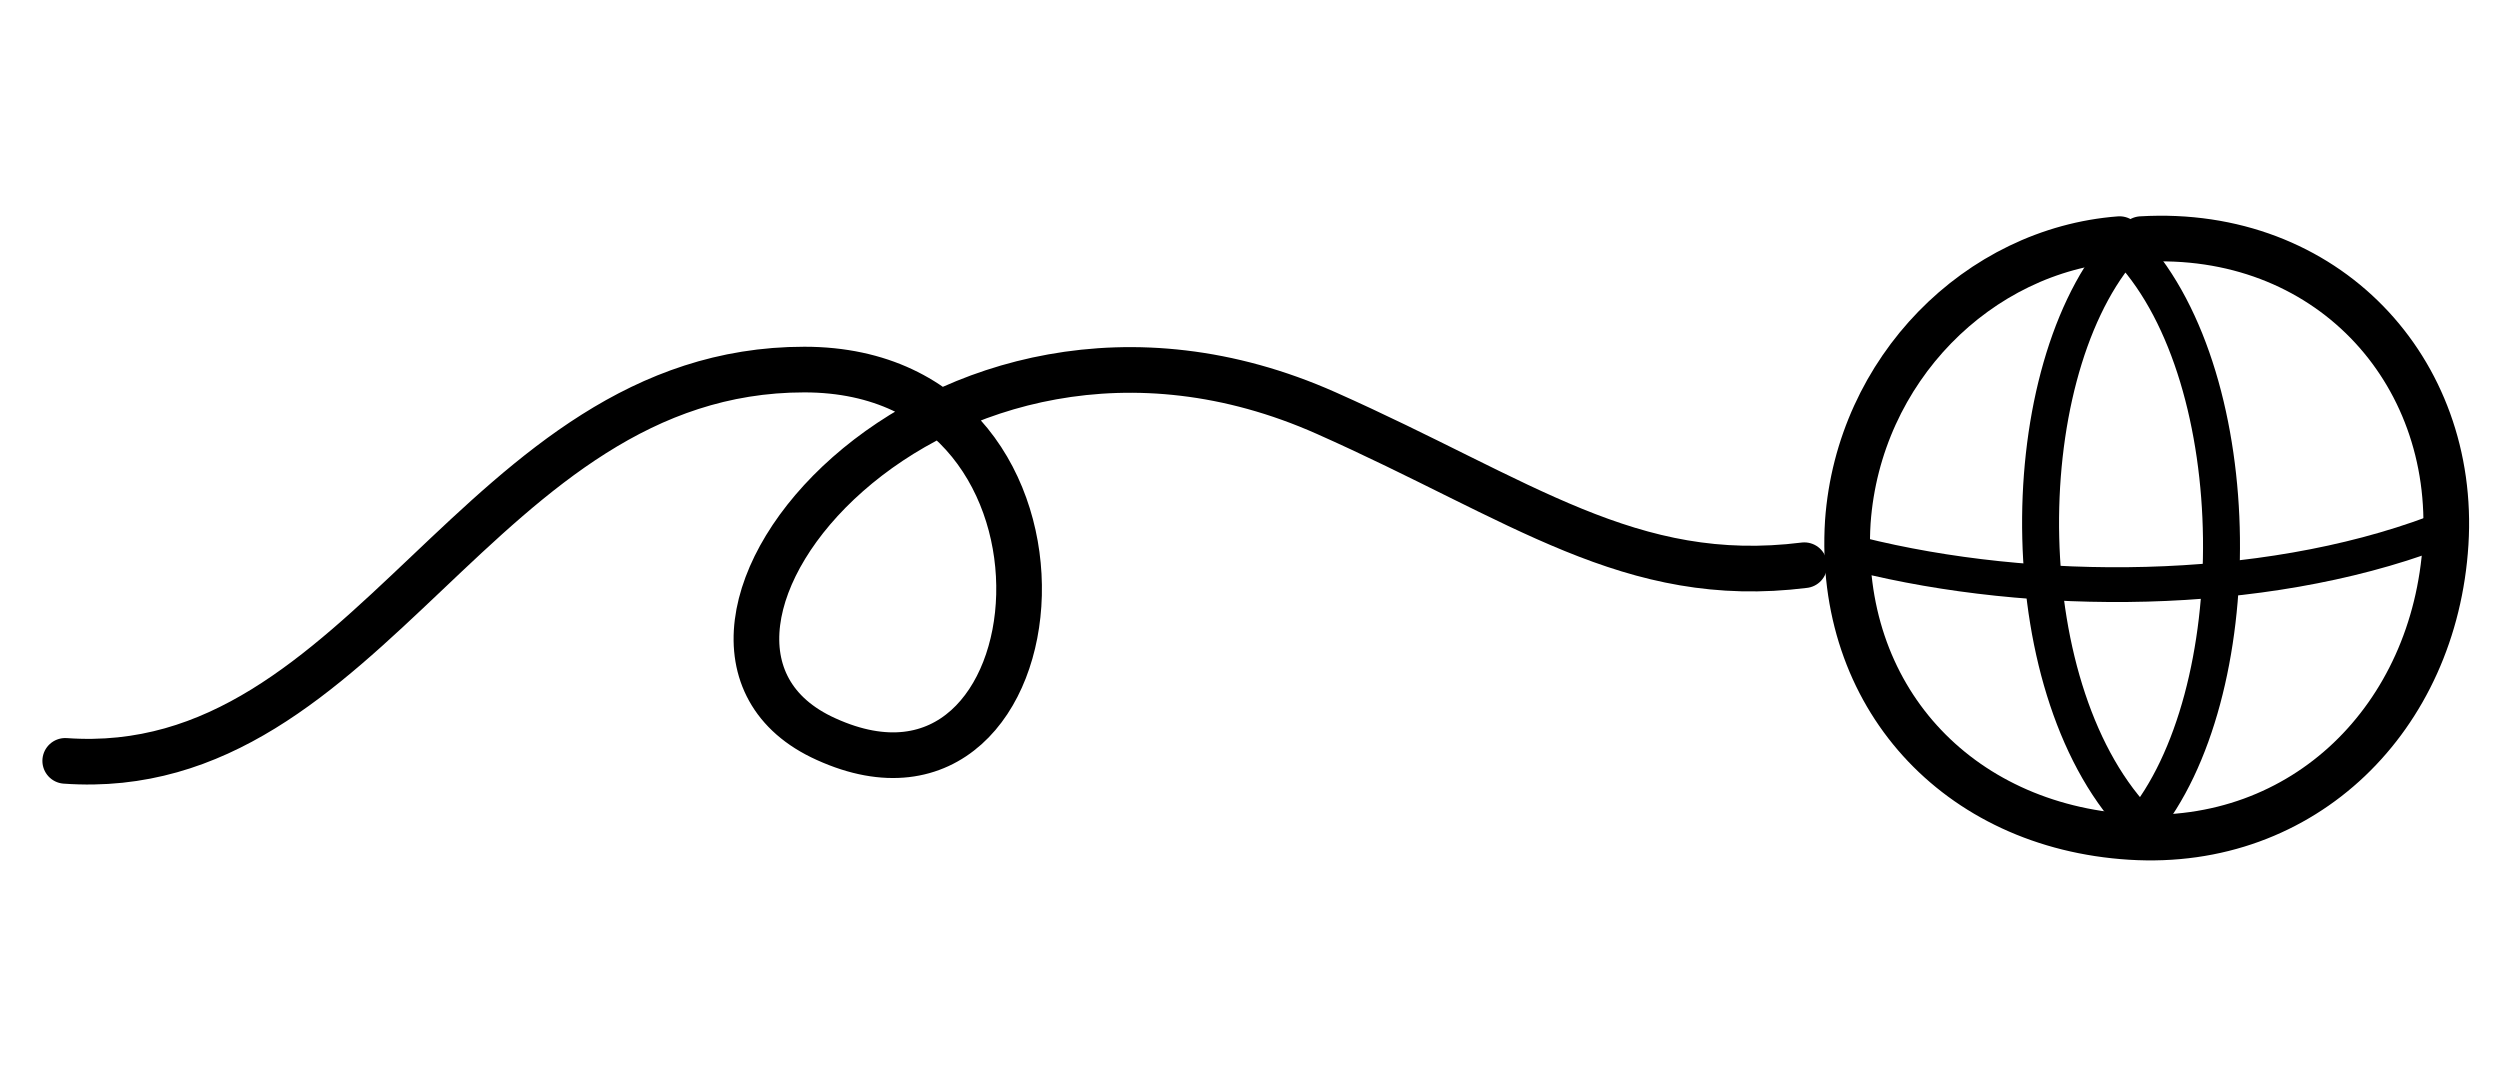
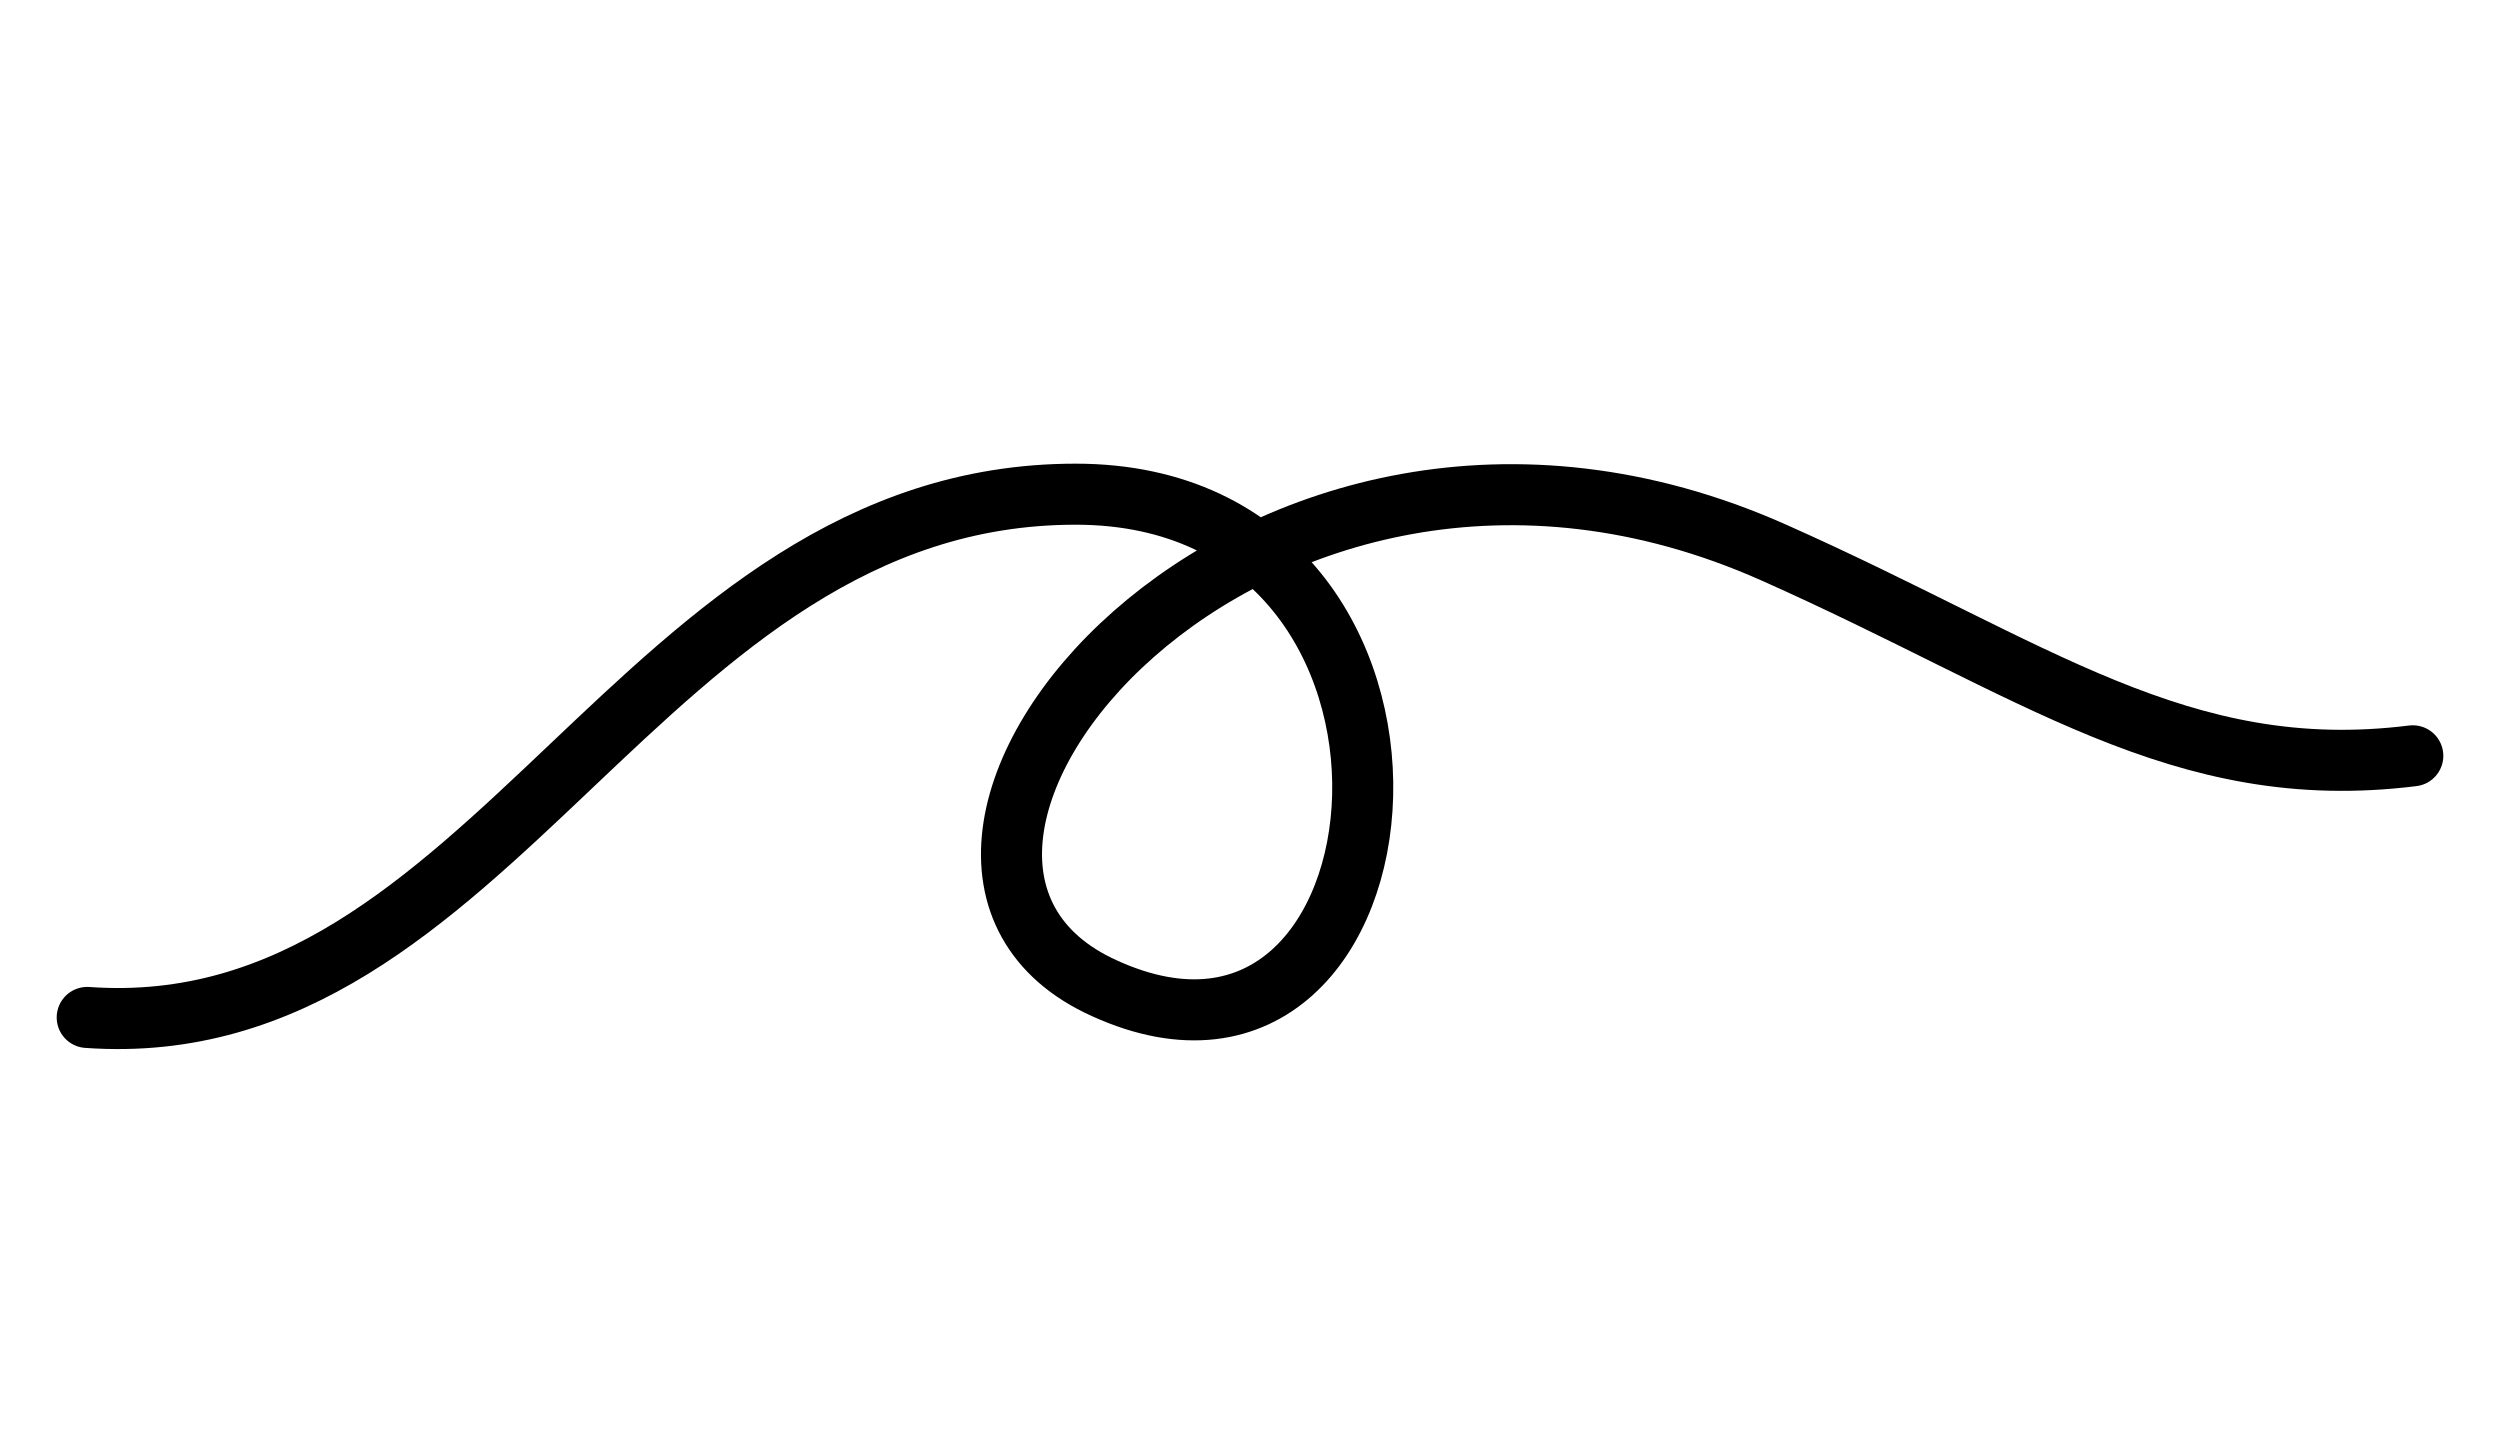
- <svg xmlns="http://www.w3.org/2000/svg" viewBox="0 0 230 100" fill="none" stroke="currentColor" stroke-linecap="round" stroke-linejoin="round">
+ <svg xmlns="http://www.w3.org/2000/svg" viewBox="0 0 172 100" fill="none" stroke="currentColor" stroke-linecap="round" stroke-linejoin="round">
  <path d="M6 70 C34 72 44 34 74 34 C102 34 98 78 76 68 C56 59 86 22 122 38 C140 46 150 54 166 52" stroke-width="4.2" />
-   <path d="M197 22 C214 21 226 34 225 50 C224 66 212 78 196 77 C180 76 169 64 170 48 C171 34 182 23 195 22" stroke-width="4.2" />
-   <path d="M195 23 C185 35 185 64 197 76 C207 64 207 35 196 23" stroke-width="3.4" />
-   <path d="M171 51 C187 55 208 55 224 49" stroke-width="3.2" />
</svg>
